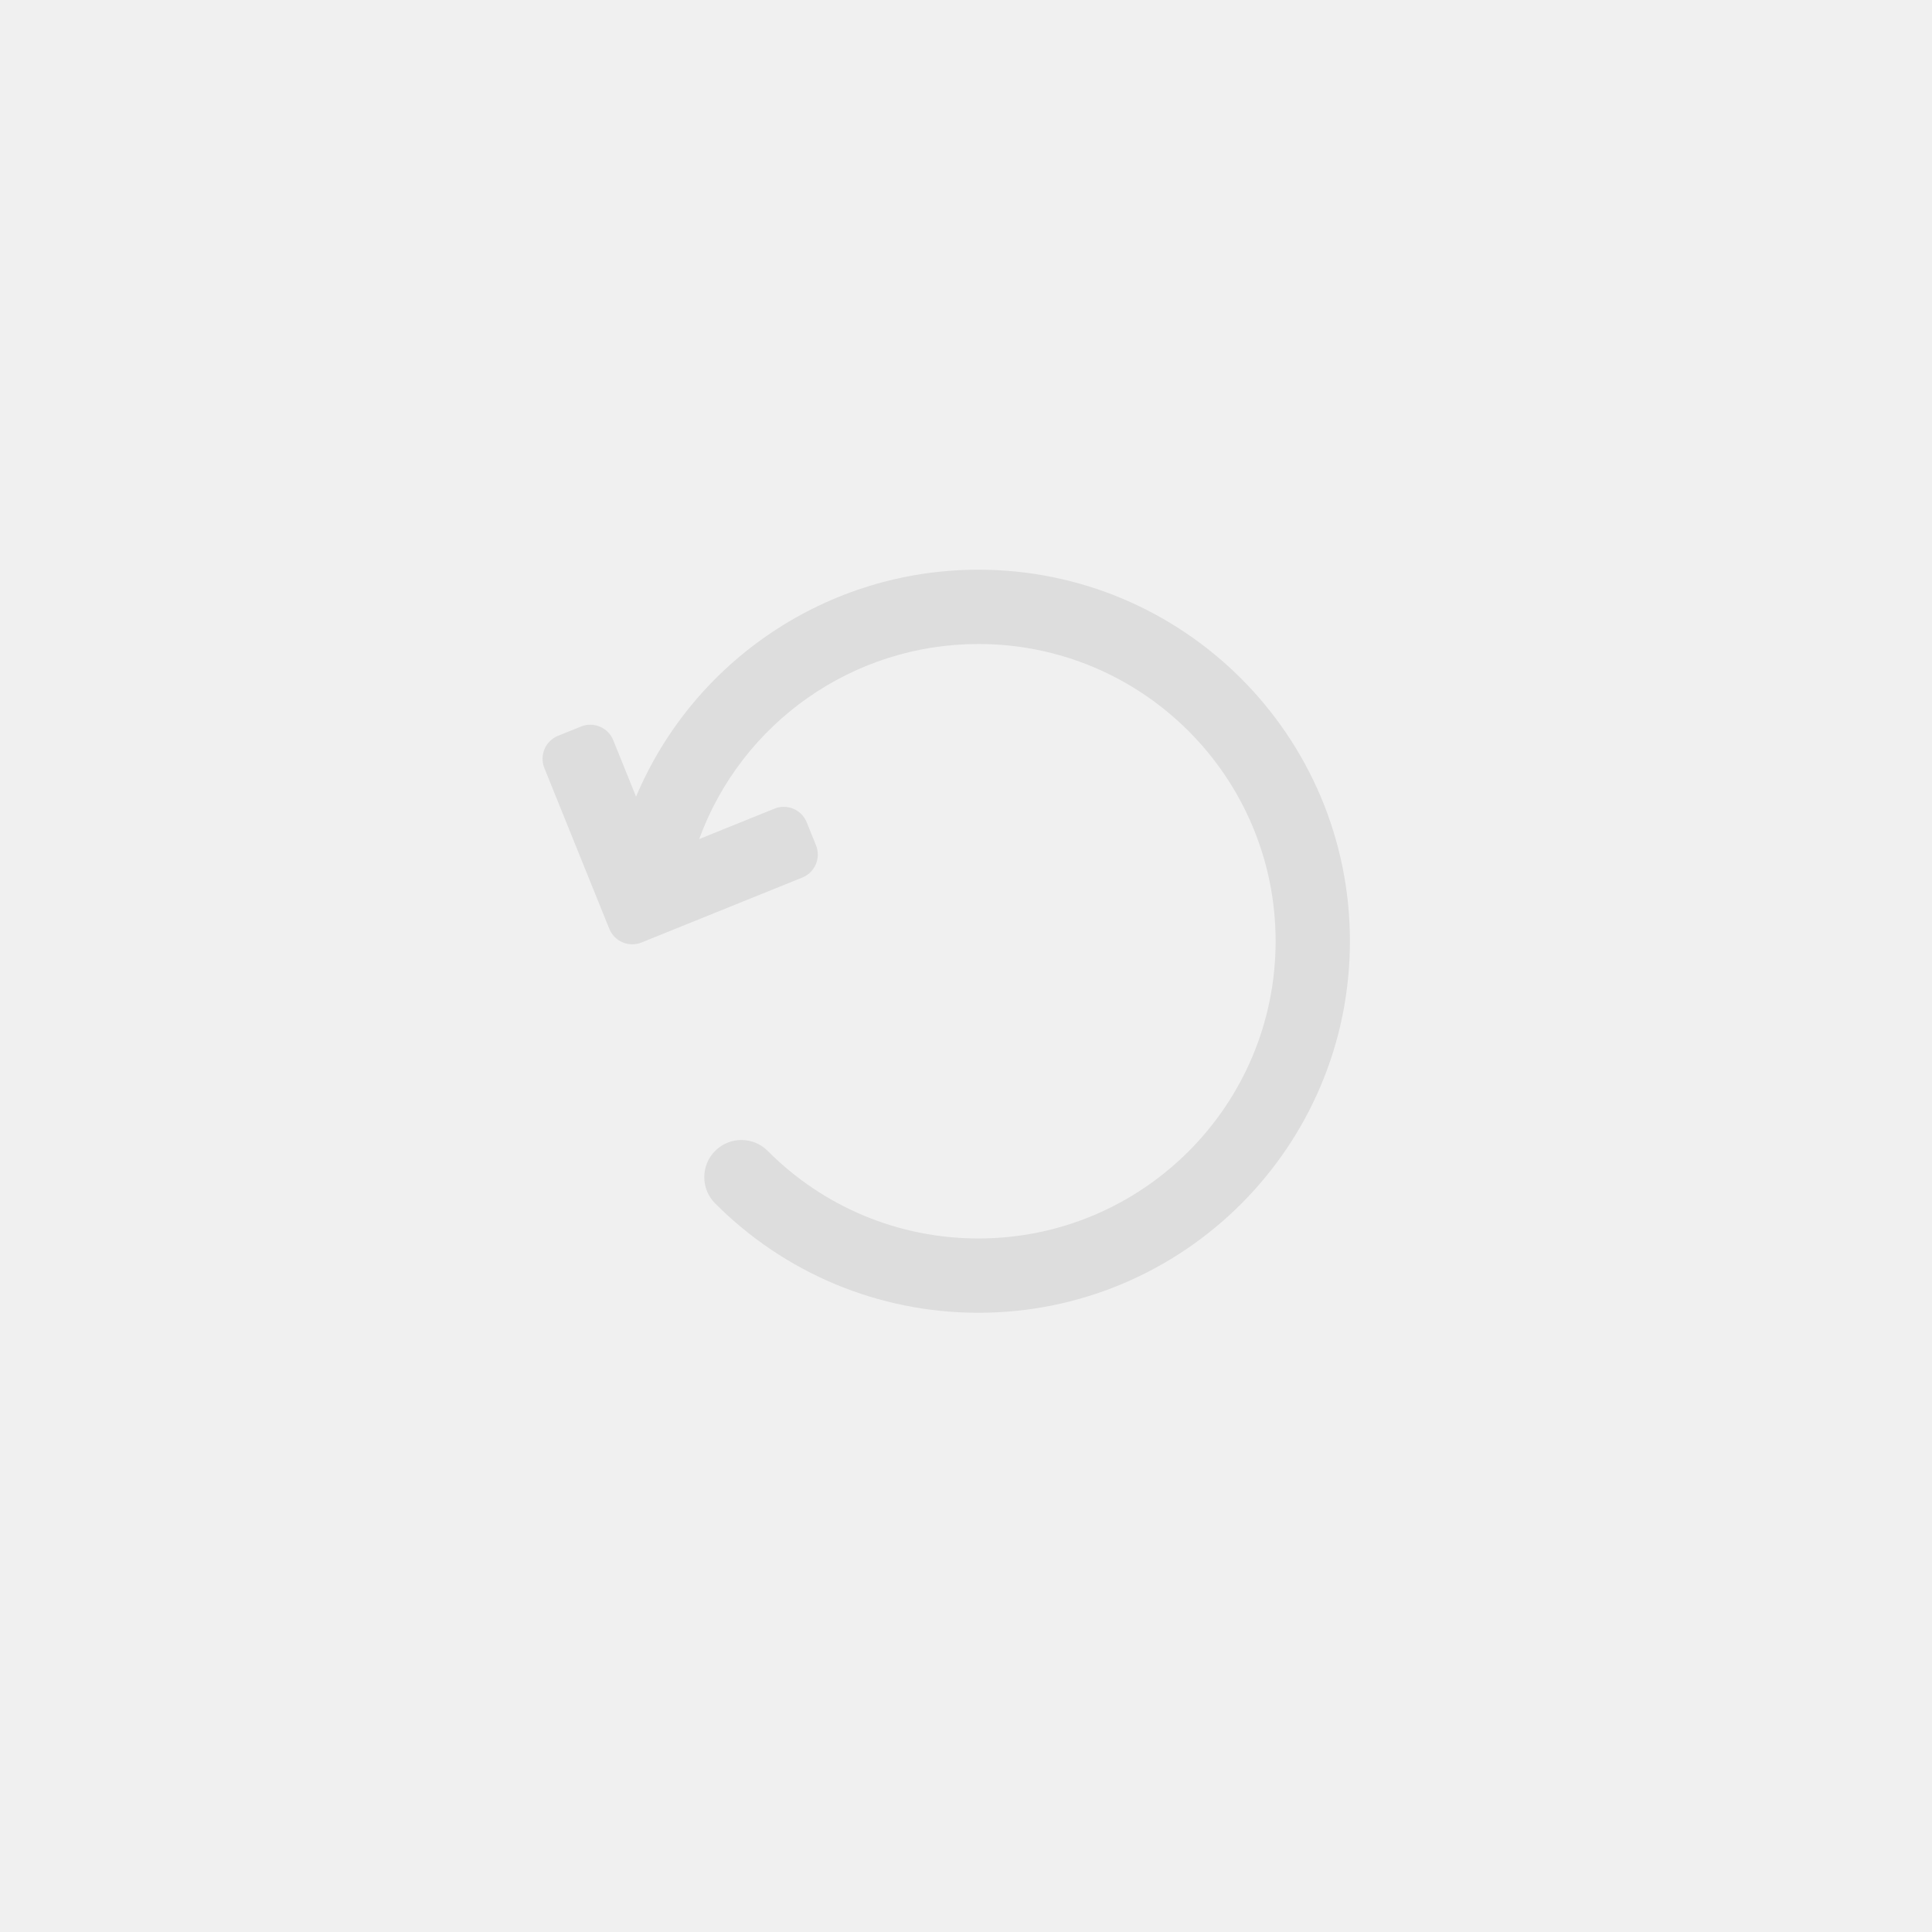
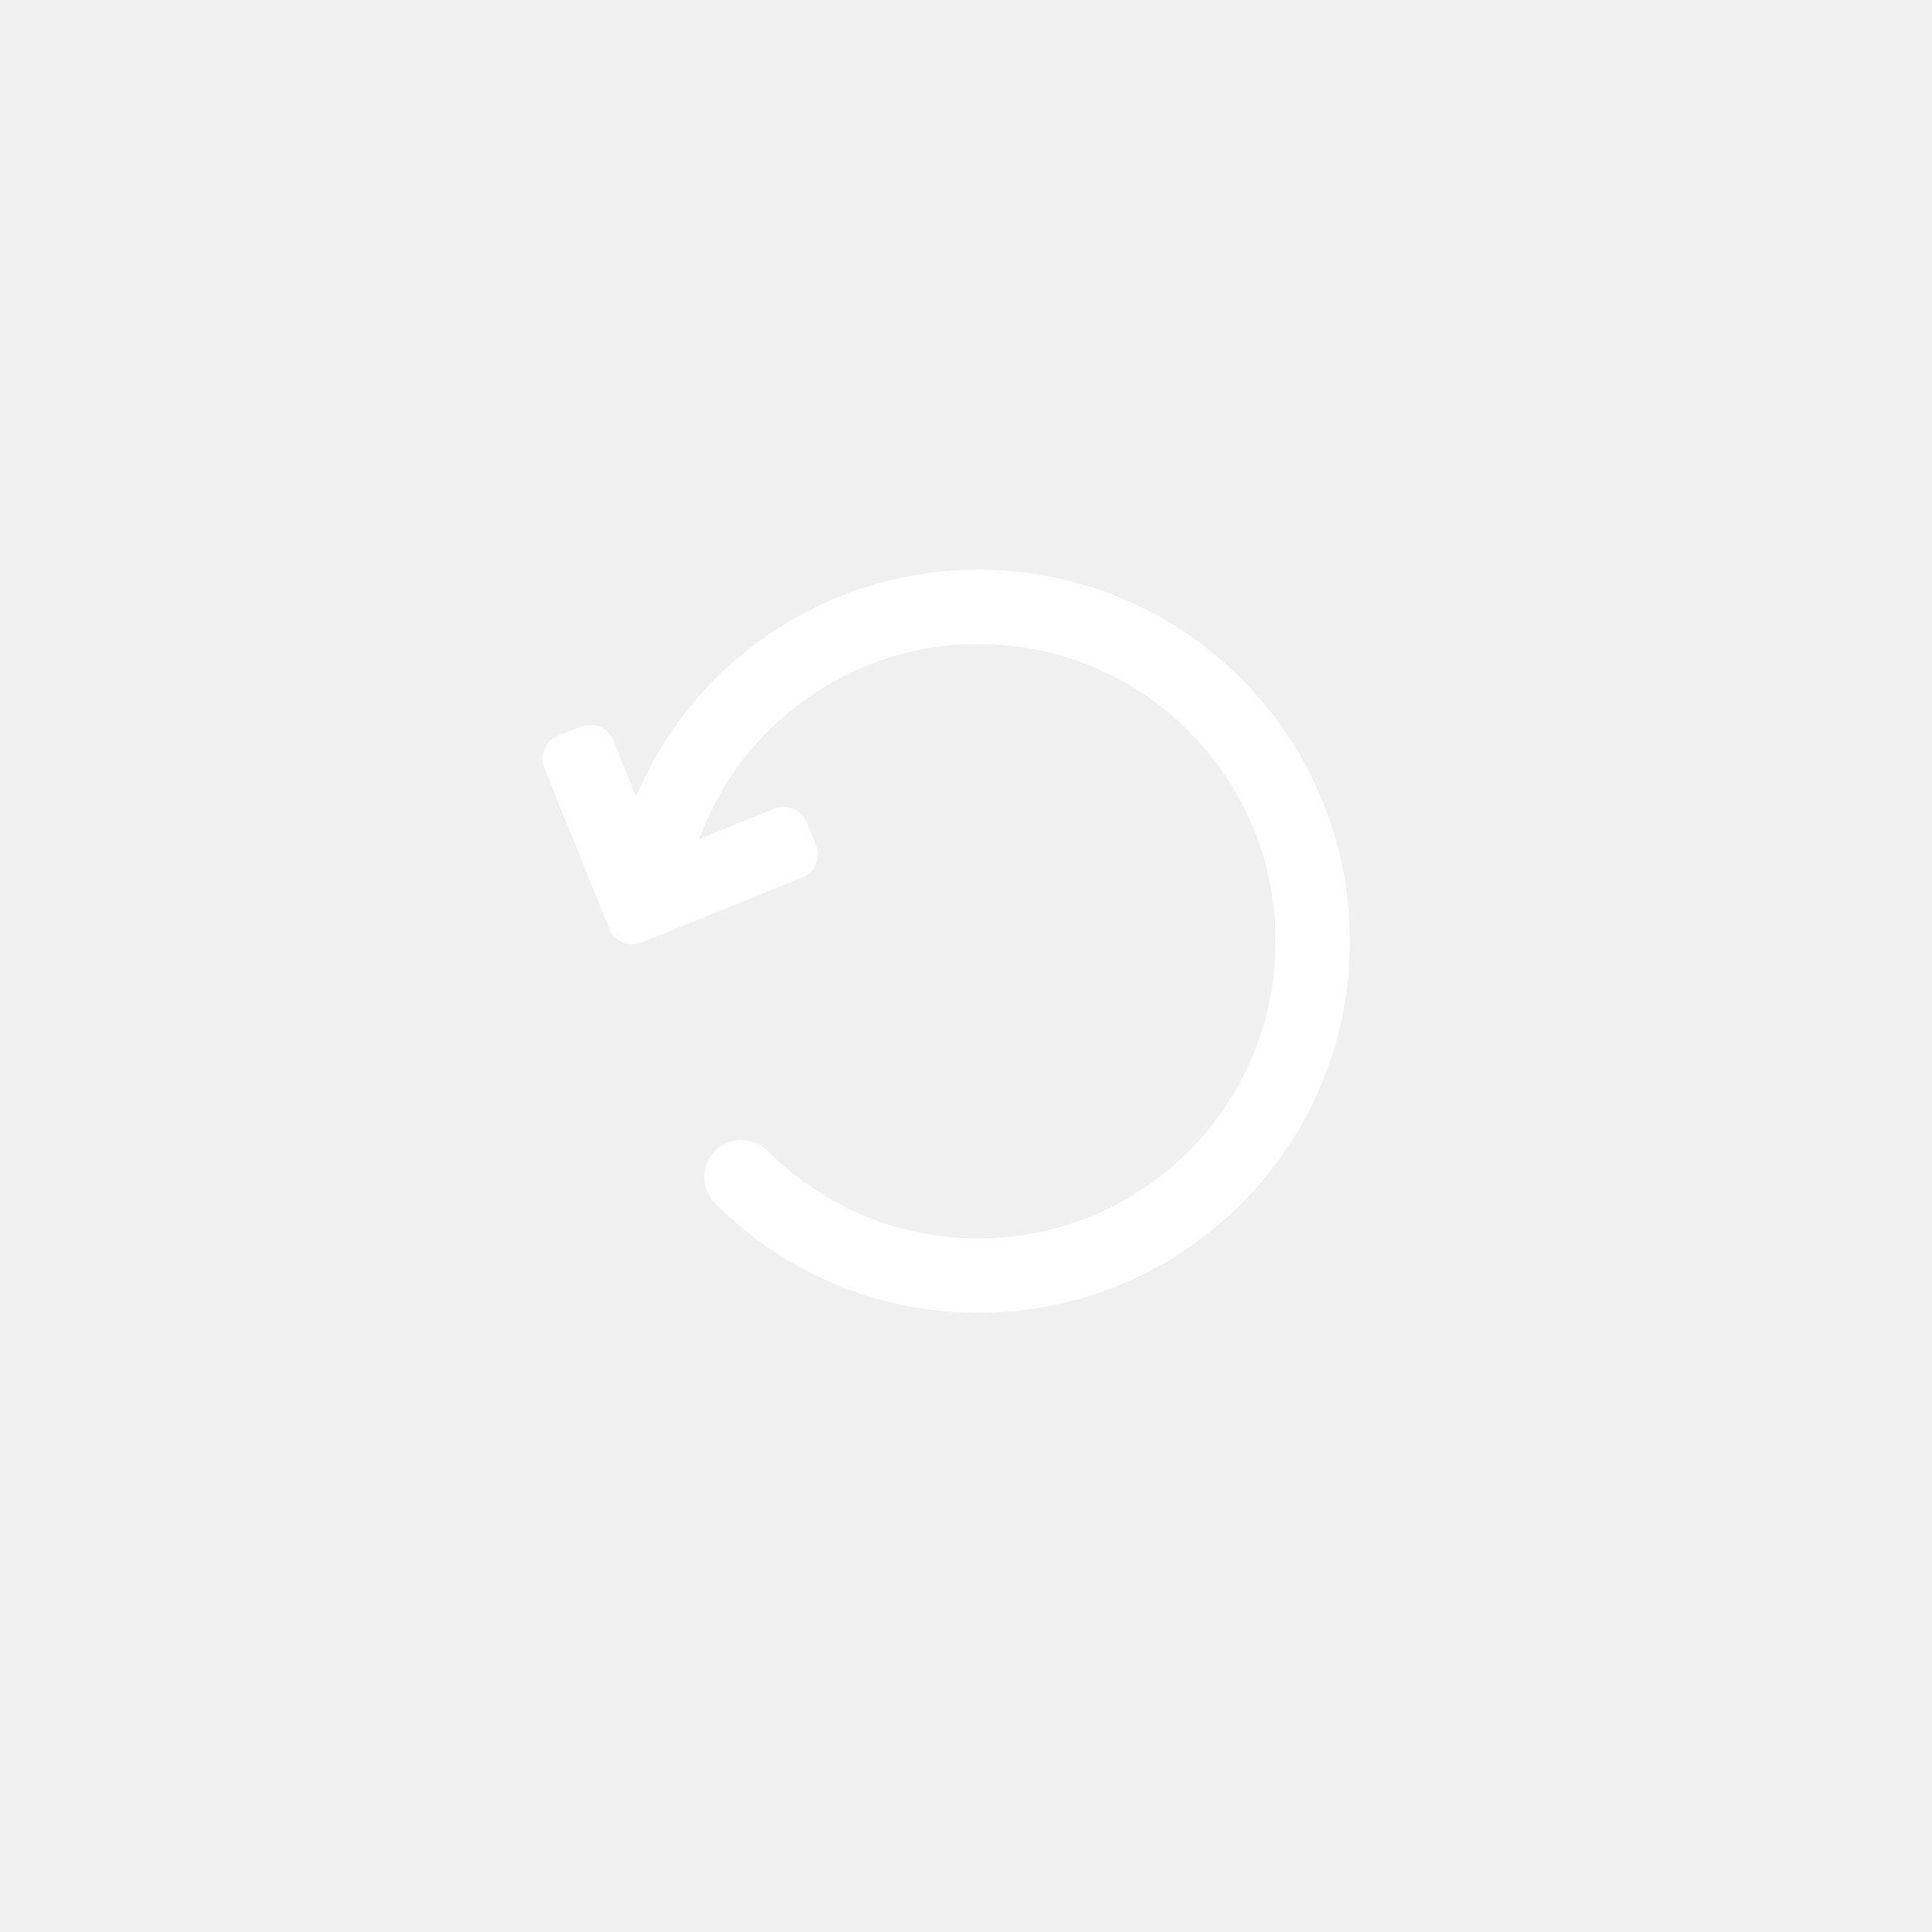
<svg xmlns="http://www.w3.org/2000/svg" class="xgplayer-replay-svg" viewBox="0 0 78 78" width="78" height="78">
-   <path fill="#ddd" transform="translate(20, 20)" d="M8.227,13.876 L11.268,12.647 C11.78,12.44 12.363,12.688 12.57,13.2 L12.944,14.127 C13.151,14.639 12.904,15.222 12.392,15.429 L6.828,17.676 L5.901,18.051 C5.389,18.258 4.806,18.011 4.599,17.498 L1.977,11.008 C1.77,10.496 2.018,9.913 2.53,9.706 L3.457,9.332 C3.969,9.125 4.552,9.372 4.759,9.884 L5.679,12.162 C7.996,6.677 13.398,3 19.5,3 C27.784,3 34.5,9.716 34.5,18 C34.5,26.284 27.784,33 19.5,33 C15.457,33 11.666,31.391 8.87,28.583 C8.286,27.996 8.288,27.046 8.875,26.462 C9.462,25.877 10.412,25.879 10.996,26.467 C13.234,28.715 16.264,30 19.5,30 C26.127,30 31.5,24.627 31.5,18 C31.5,11.373 26.127,6 19.5,6 C14.418,6 9.942,9.188 8.227,13.876 Z" />
+   <path fill="#fff" transform="translate(20, 20)" d="M8.227,13.876 L11.268,12.647 C11.78,12.44 12.363,12.688 12.57,13.2 L12.944,14.127 C13.151,14.639 12.904,15.222 12.392,15.429 L6.828,17.676 L5.901,18.051 C5.389,18.258 4.806,18.011 4.599,17.498 L1.977,11.008 C1.77,10.496 2.018,9.913 2.53,9.706 L3.457,9.332 C3.969,9.125 4.552,9.372 4.759,9.884 L5.679,12.162 C7.996,6.677 13.398,3 19.5,3 C27.784,3 34.5,9.716 34.5,18 C34.5,26.284 27.784,33 19.5,33 C15.457,33 11.666,31.391 8.87,28.583 C8.286,27.996 8.288,27.046 8.875,26.462 C9.462,25.877 10.412,25.879 10.996,26.467 C13.234,28.715 16.264,30 19.5,30 C26.127,30 31.5,24.627 31.5,18 C31.5,11.373 26.127,6 19.5,6 C14.418,6 9.942,9.188 8.227,13.876 Z" />
</svg>
